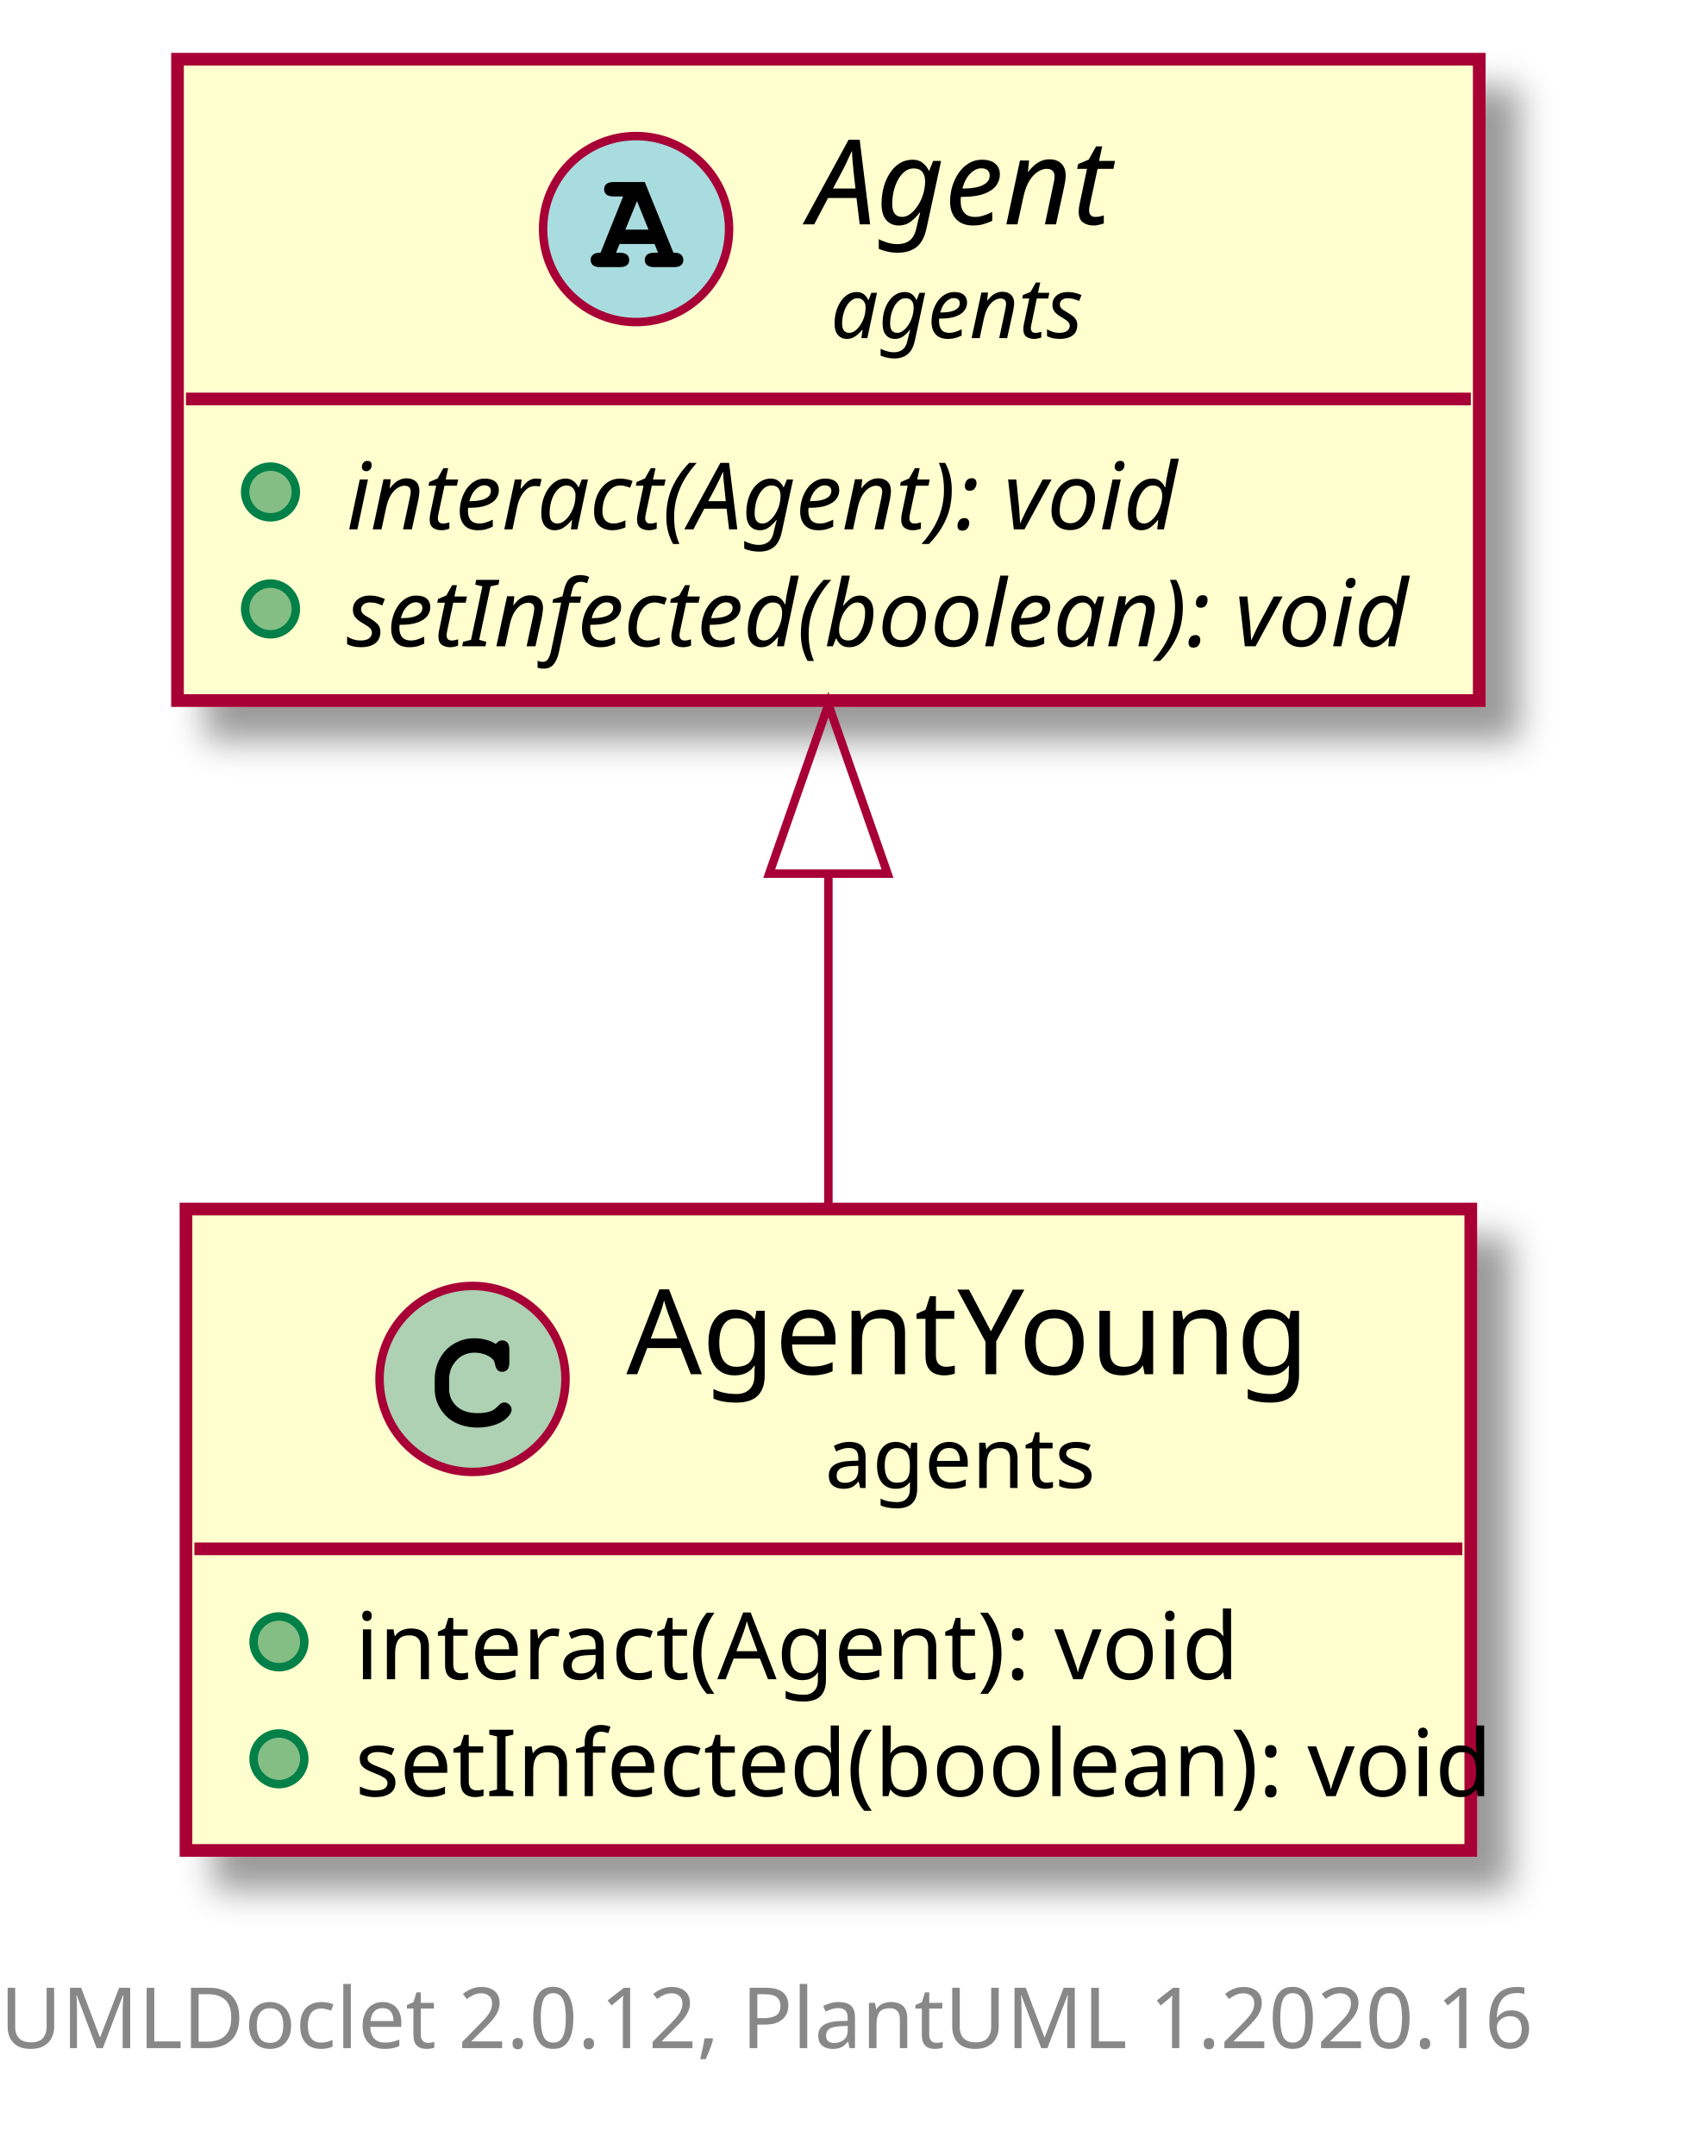
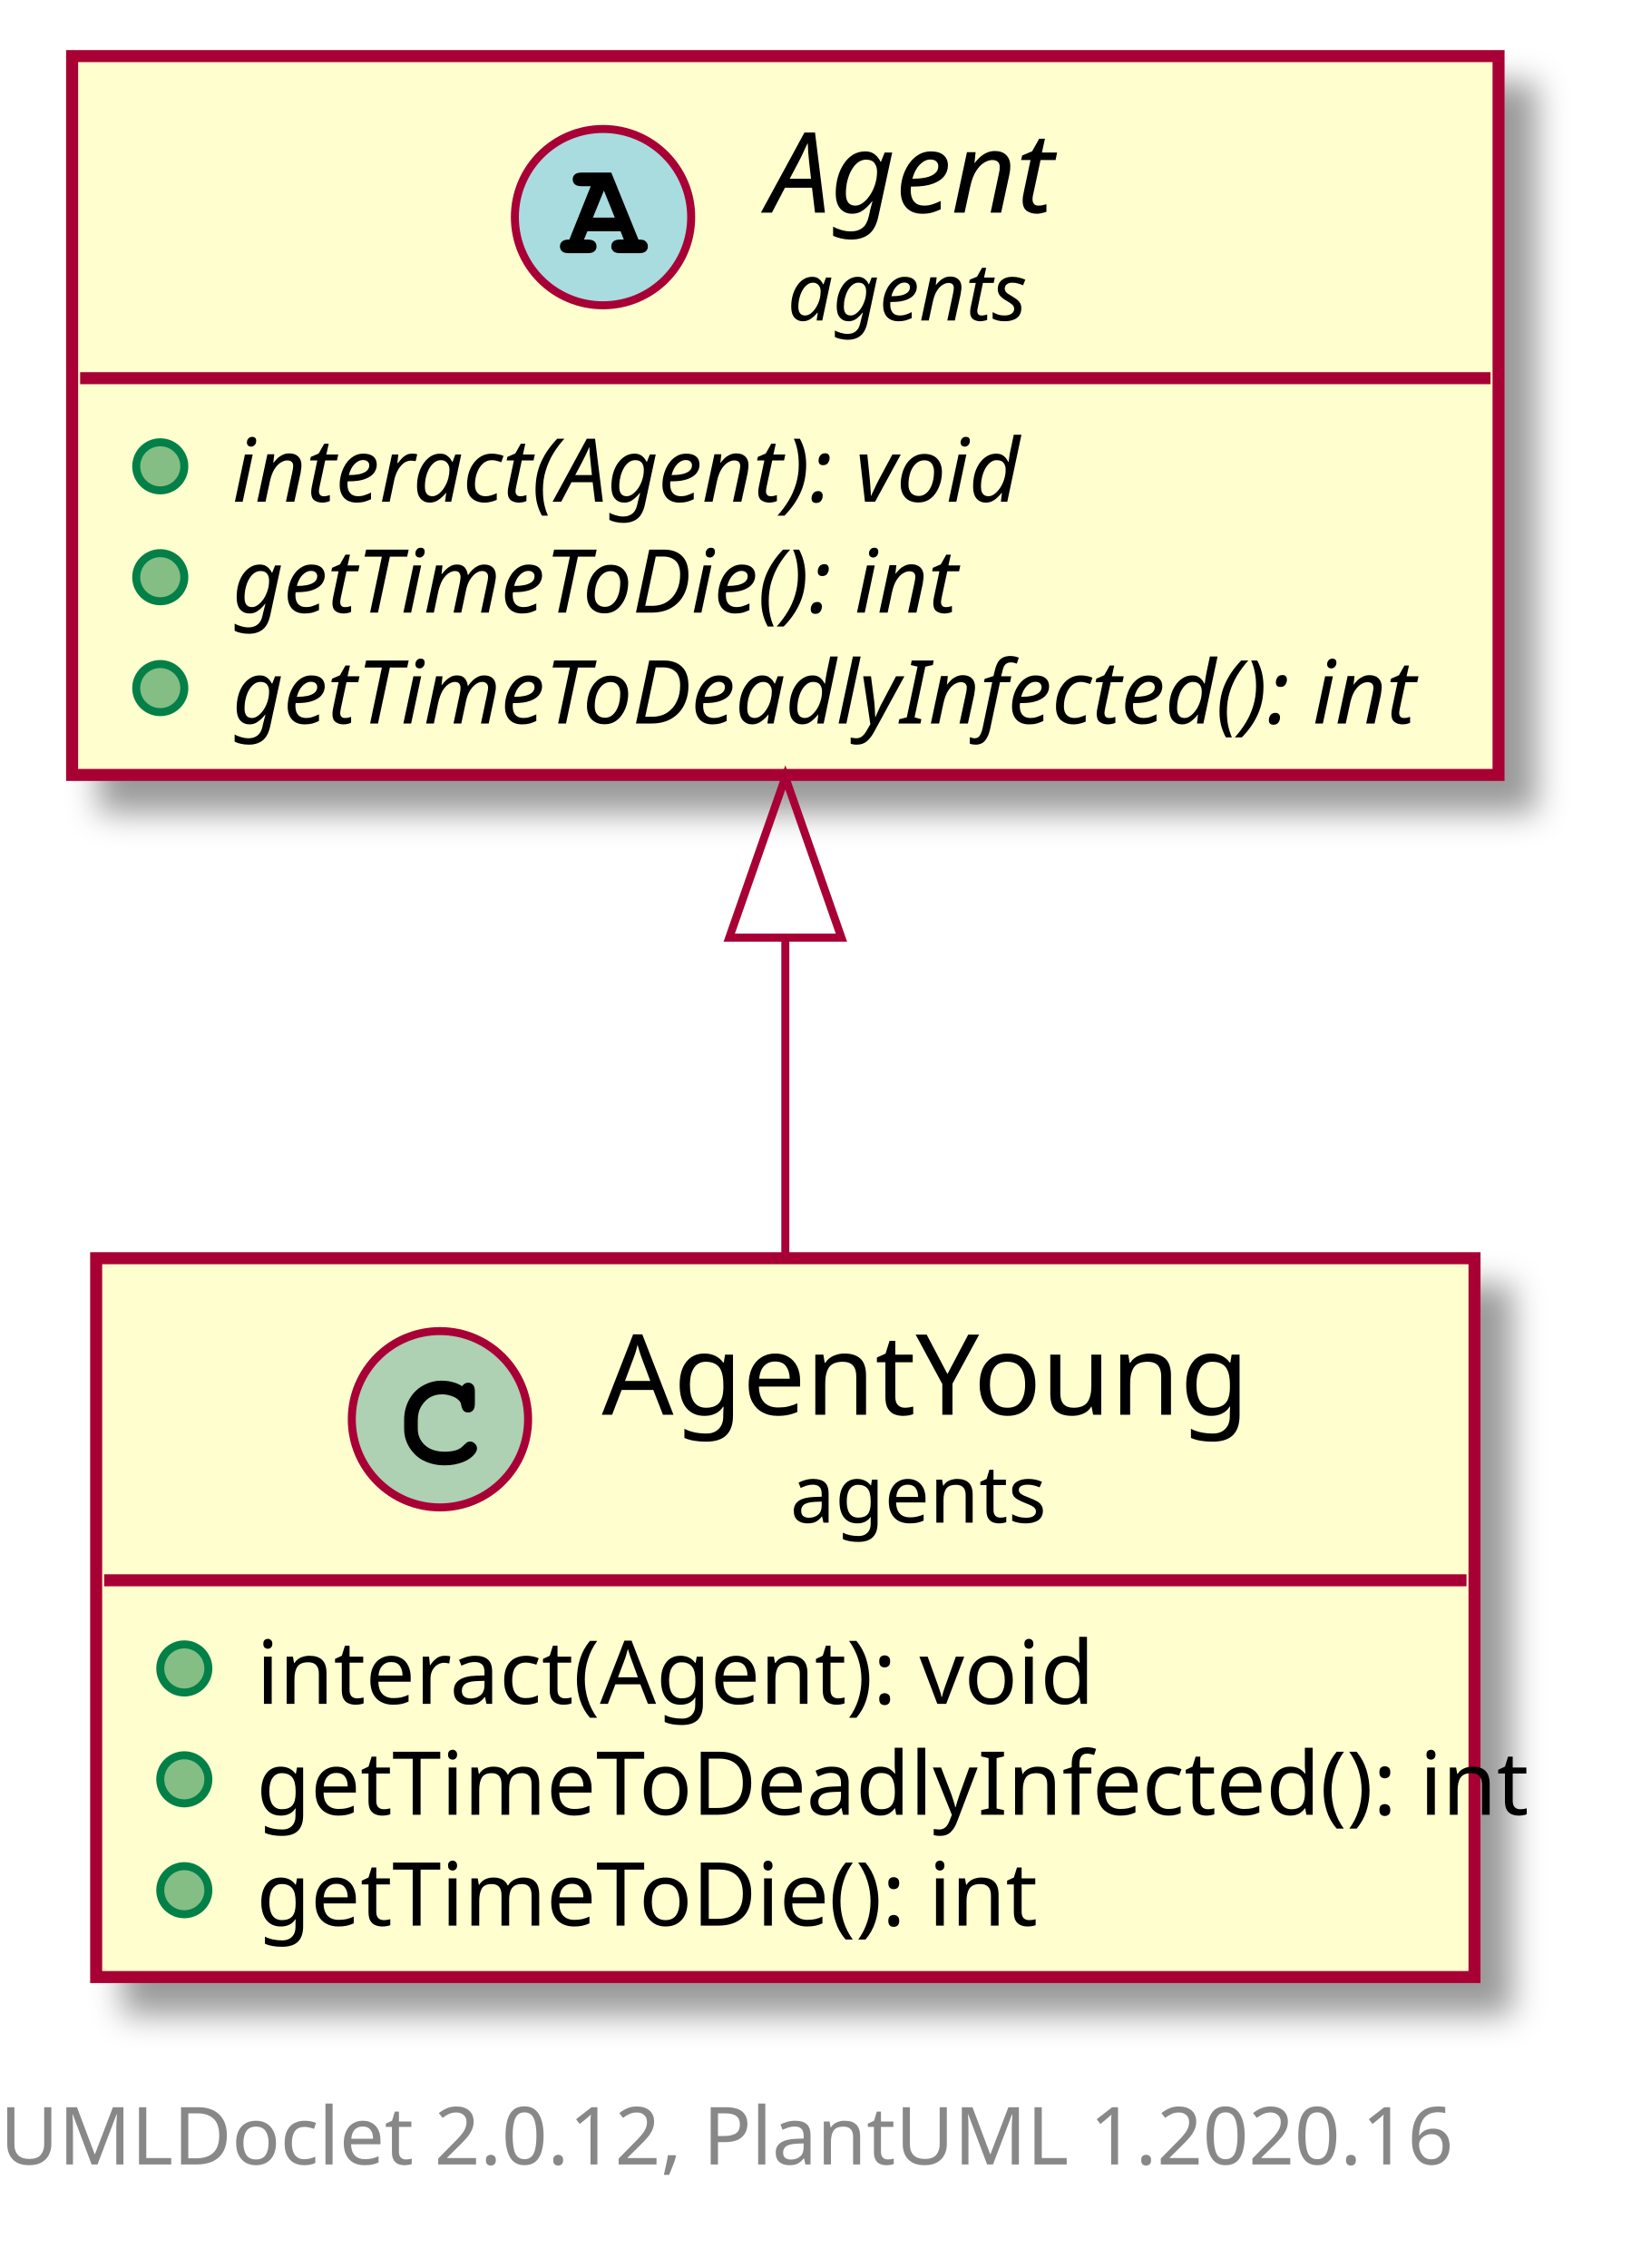
- <svg xmlns="http://www.w3.org/2000/svg" xmlns:xlink="http://www.w3.org/1999/xlink" contentScriptType="application/ecmascript" contentStyleType="text/css" height="255px" preserveAspectRatio="none" style="width:202px;height:255px;" version="1.1" viewBox="0 0 202 255" width="202px" zoomAndPan="magnify">
+ <svg xmlns="http://www.w3.org/2000/svg" xmlns:xlink="http://www.w3.org/1999/xlink" contentScriptType="application/ecmascript" contentStyleType="text/css" height="283px" preserveAspectRatio="none" style="width:206px;height:283px;" version="1.1" viewBox="0 0 206 283" width="206px" zoomAndPan="magnify">
  <defs>
-     <filter height="300%" id="fu2vu5gmzit29" width="300%" x="-1" y="-1">
+     <filter height="300%" id="f1l4noyifksqt7" width="300%" x="-1" y="-1">
      <feGaussianBlur result="blurOut" stdDeviation="2.0" />
      <feColorMatrix in="blurOut" result="blurOut2" type="matrix" values="0 0 0 0 0 0 0 0 0 0 0 0 0 0 0 0 0 0 .4 0" />
      <feOffset dx="4.0" dy="4.0" in="blurOut2" result="blurOut3" />
      <feBlend in="SourceGraphic" in2="blurOut3" mode="normal" />
    </filter>
  </defs>
  <g>
    <a href="AgentYoung.html" target="_top" title="AgentYoung.html" xlink:actuate="onRequest" xlink:href="AgentYoung.html" xlink:show="new" xlink:title="AgentYoung.html" xlink:type="simple">
-       <rect codeLine="5" fill="#FEFECE" filter="url(#fu2vu5gmzit29)" height="75.859" id="agents.AgentYoung" style="stroke: #A80036; stroke-width: 1.5;" width="152" x="22" y="143" />
-       <ellipse cx="55.9" cy="163.094" fill="#ADD1B2" rx="11" ry="11" style="stroke: #A80036; stroke-width: 1.0;" />
-       <path d="M58.666,158.969 Q58.822,158.75 59.009,158.641 Q59.197,158.531 59.416,158.531 Q59.791,158.531 60.025,158.797 Q60.259,159.047 60.259,159.656 L60.259,161.109 Q60.259,161.719 60.025,161.984 Q59.791,162.25 59.416,162.25 Q59.072,162.25 58.869,162.047 Q58.666,161.859 58.556,161.344 Q58.509,160.984 58.322,160.797 Q57.994,160.422 57.384,160.203 Q56.775,159.984 56.15,159.984 Q55.384,159.984 54.744,160.312 Q54.119,160.641 53.619,161.391 Q53.134,162.141 53.134,163.172 L53.134,164.266 Q53.134,165.5 54.025,166.328 Q54.916,167.141 56.509,167.141 Q57.447,167.141 58.103,166.891 Q58.494,166.734 58.916,166.297 Q59.181,166.031 59.322,165.953 Q59.478,165.875 59.681,165.875 Q60.009,165.875 60.259,166.141 Q60.525,166.391 60.525,166.734 Q60.525,167.078 60.181,167.484 Q59.681,168.062 58.884,168.391 Q57.806,168.844 56.509,168.844 Q54.994,168.844 53.791,168.219 Q52.806,167.719 52.119,166.656 Q51.431,165.578 51.431,164.297 L51.431,163.141 Q51.431,161.812 52.041,160.672 Q52.666,159.516 53.759,158.906 Q54.853,158.281 56.087,158.281 Q56.822,158.281 57.462,158.453 Q58.119,158.609 58.666,158.969 Z " />
-       <text fill="#000000" font-family="sans-serif" font-size="14" lengthAdjust="spacingAndGlyphs" textLength="78" x="74.1" y="162.533">AgentYoung</text>
-       <text fill="#000000" font-family="sans-serif" font-size="10" lengthAdjust="spacingAndGlyphs" textLength="31" x="97.6" y="175.99">agents</text>
-       <line style="stroke: #A80036; stroke-width: 1.5;" x1="23" x2="173" y1="183.188" y2="183.188" />
-       <ellipse cx="33" cy="194.188" fill="#84BE84" rx="3" ry="3" style="stroke: #038048; stroke-width: 1.0;" />
-       <text fill="#000000" font-family="sans-serif" font-size="11" lengthAdjust="spacingAndGlyphs" textLength="99" x="42" y="198.606">interact(Agent): void</text>
-       <ellipse cx="33" cy="208.023" fill="#84BE84" rx="3" ry="3" style="stroke: #038048; stroke-width: 1.0;" />
-       <text fill="#000000" font-family="sans-serif" font-size="11" lengthAdjust="spacingAndGlyphs" textLength="126" x="42" y="212.442">setInfected(boolean): void</text>
+       <rect codeLine="5" fill="#FEFECE" filter="url(#f1l4noyifksqt7)" height="89.695" id="agents.AgentYoung" style="stroke: #A80036; stroke-width: 1.5;" width="172" x="12" y="157" />
+       <ellipse cx="54.9" cy="177.094" fill="#ADD1B2" rx="11" ry="11" style="stroke: #A80036; stroke-width: 1.0;" />
+       <path d="M57.666,172.969 Q57.822,172.75 58.009,172.641 Q58.197,172.531 58.416,172.531 Q58.791,172.531 59.025,172.797 Q59.259,173.047 59.259,173.656 L59.259,175.109 Q59.259,175.719 59.025,175.984 Q58.791,176.25 58.416,176.25 Q58.072,176.25 57.869,176.047 Q57.666,175.859 57.556,175.344 Q57.509,174.984 57.322,174.797 Q56.994,174.422 56.384,174.203 Q55.775,173.984 55.15,173.984 Q54.384,173.984 53.744,174.312 Q53.119,174.641 52.619,175.391 Q52.134,176.141 52.134,177.172 L52.134,178.266 Q52.134,179.5 53.025,180.328 Q53.916,181.141 55.509,181.141 Q56.447,181.141 57.103,180.891 Q57.494,180.734 57.916,180.297 Q58.181,180.031 58.322,179.953 Q58.478,179.875 58.681,179.875 Q59.009,179.875 59.259,180.141 Q59.525,180.391 59.525,180.734 Q59.525,181.078 59.181,181.484 Q58.681,182.062 57.884,182.391 Q56.806,182.844 55.509,182.844 Q53.994,182.844 52.791,182.219 Q51.806,181.719 51.119,180.656 Q50.431,179.578 50.431,178.297 L50.431,177.141 Q50.431,175.812 51.041,174.672 Q51.666,173.516 52.759,172.906 Q53.853,172.281 55.087,172.281 Q55.822,172.281 56.462,172.453 Q57.119,172.609 57.666,172.969 Z " />
+       <text fill="#000000" font-family="sans-serif" font-size="14" lengthAdjust="spacingAndGlyphs" textLength="78" x="75.1" y="176.533">AgentYoung</text>
+       <text fill="#000000" font-family="sans-serif" font-size="10" lengthAdjust="spacingAndGlyphs" textLength="31" x="98.6" y="189.99">agents</text>
+       <line style="stroke: #A80036; stroke-width: 1.5;" x1="13" x2="183" y1="197.188" y2="197.188" />
+       <ellipse cx="23" cy="208.188" fill="#84BE84" rx="3" ry="3" style="stroke: #038048; stroke-width: 1.0;" />
+       <text fill="#000000" font-family="sans-serif" font-size="11" lengthAdjust="spacingAndGlyphs" textLength="99" x="32" y="212.606">interact(Agent): void</text>
+       <ellipse cx="23" cy="222.023" fill="#84BE84" rx="3" ry="3" style="stroke: #038048; stroke-width: 1.0;" />
+       <text fill="#000000" font-family="sans-serif" font-size="11" lengthAdjust="spacingAndGlyphs" textLength="146" x="32" y="226.442">getTimeToDeadlyInfected(): int</text>
+       <ellipse cx="23" cy="235.859" fill="#84BE84" rx="3" ry="3" style="stroke: #038048; stroke-width: 1.0;" />
+       <text fill="#000000" font-family="sans-serif" font-size="11" lengthAdjust="spacingAndGlyphs" textLength="89" x="32" y="240.278">getTimeToDie(): int</text>
    </a>
    <a href="Agent.html" target="_top" title="Agent.html" xlink:actuate="onRequest" xlink:href="Agent.html" xlink:show="new" xlink:title="Agent.html" xlink:type="simple">
-       <rect codeLine="10" fill="#FEFECE" filter="url(#fu2vu5gmzit29)" height="75.859" id="agents.Agent" style="stroke: #A80036; stroke-width: 1.5;" width="154" x="21" y="7" />
+       <rect codeLine="11" fill="#FEFECE" filter="url(#f1l4noyifksqt7)" height="89.695" id="agents.Agent" style="stroke: #A80036; stroke-width: 1.5;" width="178" x="9" y="7" />
      <ellipse cx="75.25" cy="27.094" fill="#A9DCDF" rx="11" ry="11" style="stroke: #A80036; stroke-width: 1.0;" />
      <path d="M77.438,28.859 L73.297,28.859 L72.875,29.891 L73.297,29.891 Q73.906,29.891 74.172,30.125 Q74.438,30.359 74.438,30.75 Q74.438,31.125 74.172,31.359 Q73.906,31.594 73.297,31.594 L71,31.594 Q70.391,31.594 70.141,31.359 Q69.875,31.125 69.875,30.734 Q69.875,30.359 70.156,30.125 Q70.422,29.875 71.047,29.891 L73.719,23.234 L72.609,23.234 Q72,23.234 71.734,23 Q71.469,22.766 71.469,22.375 Q71.469,22 71.734,21.766 Q72,21.531 72.609,21.531 L76.281,21.531 L79.672,29.891 Q80.266,29.891 80.453,30.031 Q80.844,30.297 80.844,30.75 Q80.844,31.125 80.578,31.359 Q80.328,31.594 79.719,31.594 L77.422,31.594 Q76.812,31.594 76.547,31.359 Q76.281,31.125 76.281,30.734 Q76.281,30.359 76.547,30.125 Q76.812,29.891 77.422,29.891 L77.844,29.891 L77.438,28.859 Z M76.719,27.156 L75.359,23.781 L73.984,27.156 L76.719,27.156 Z " />
      <text fill="#000000" font-family="sans-serif" font-size="14" font-style="italic" lengthAdjust="spacingAndGlyphs" textLength="37" x="95.75" y="26.533">Agent</text>
      <text fill="#000000" font-family="sans-serif" font-size="10" font-style="italic" lengthAdjust="spacingAndGlyphs" textLength="32" x="98.25" y="39.99">agents</text>
-       <line style="stroke: #A80036; stroke-width: 1.5;" x1="22" x2="174" y1="47.188" y2="47.188" />
-       <ellipse cx="32" cy="58.188" fill="#84BE84" rx="3" ry="3" style="stroke: #038048; stroke-width: 1.0;" />
-       <text fill="#000000" font-family="sans-serif" font-size="11" font-style="italic" lengthAdjust="spacingAndGlyphs" textLength="99" x="41" y="62.606">interact(Agent): void</text>
-       <ellipse cx="32" cy="72.023" fill="#84BE84" rx="3" ry="3" style="stroke: #038048; stroke-width: 1.0;" />
-       <text fill="#000000" font-family="sans-serif" font-size="11" font-style="italic" lengthAdjust="spacingAndGlyphs" textLength="128" x="41" y="76.442">setInfected(boolean): void</text>
+       <line style="stroke: #A80036; stroke-width: 1.5;" x1="10" x2="186" y1="47.188" y2="47.188" />
+       <ellipse cx="20" cy="58.188" fill="#84BE84" rx="3" ry="3" style="stroke: #038048; stroke-width: 1.0;" />
+       <text fill="#000000" font-family="sans-serif" font-size="11" font-style="italic" lengthAdjust="spacingAndGlyphs" textLength="99" x="29" y="62.606">interact(Agent): void</text>
+       <ellipse cx="20" cy="72.023" fill="#84BE84" rx="3" ry="3" style="stroke: #038048; stroke-width: 1.0;" />
+       <text fill="#000000" font-family="sans-serif" font-size="11" font-style="italic" lengthAdjust="spacingAndGlyphs" textLength="96" x="29" y="76.442">getTimeToDie(): int</text>
+       <ellipse cx="20" cy="85.859" fill="#84BE84" rx="3" ry="3" style="stroke: #038048; stroke-width: 1.0;" />
+       <text fill="#000000" font-family="sans-serif" font-size="11" font-style="italic" lengthAdjust="spacingAndGlyphs" textLength="152" x="29" y="90.278">getTimeToDeadlyInfected(): int</text>
    </a>
-     <path codeLine="15" d="M98,103.54 C98,116.86 98,130.69 98,142.87 " fill="none" id="agents.Agent-backto-agents.AgentYoung" style="stroke: #A80036; stroke-width: 1.0;" />
-     <polygon fill="none" points="91,103.33,98,83.33,105,103.33,91,103.33" style="stroke: #A80036; stroke-width: 1.0;" />
-     <text fill="#888888" font-family="sans-serif" font-size="10" lengthAdjust="spacingAndGlyphs" textLength="190" x="0" y="242.24">UMLDoclet 2.0.12, PlantUML 1.2020.16</text>
+     <path codeLine="17" d="M98,117.37 C98,130.72 98,144.49 98,156.91 " fill="none" id="agents.Agent-backto-agents.AgentYoung" style="stroke: #A80036; stroke-width: 1.0;" />
+     <polygon fill="none" points="91,117,98,97,105,117,91,117" style="stroke: #A80036; stroke-width: 1.0;" />
+     <text fill="#888888" font-family="sans-serif" font-size="10" lengthAdjust="spacingAndGlyphs" textLength="190" x="0" y="270.076">UMLDoclet 2.0.12, PlantUML 1.2020.16</text>
  </g>
</svg>
